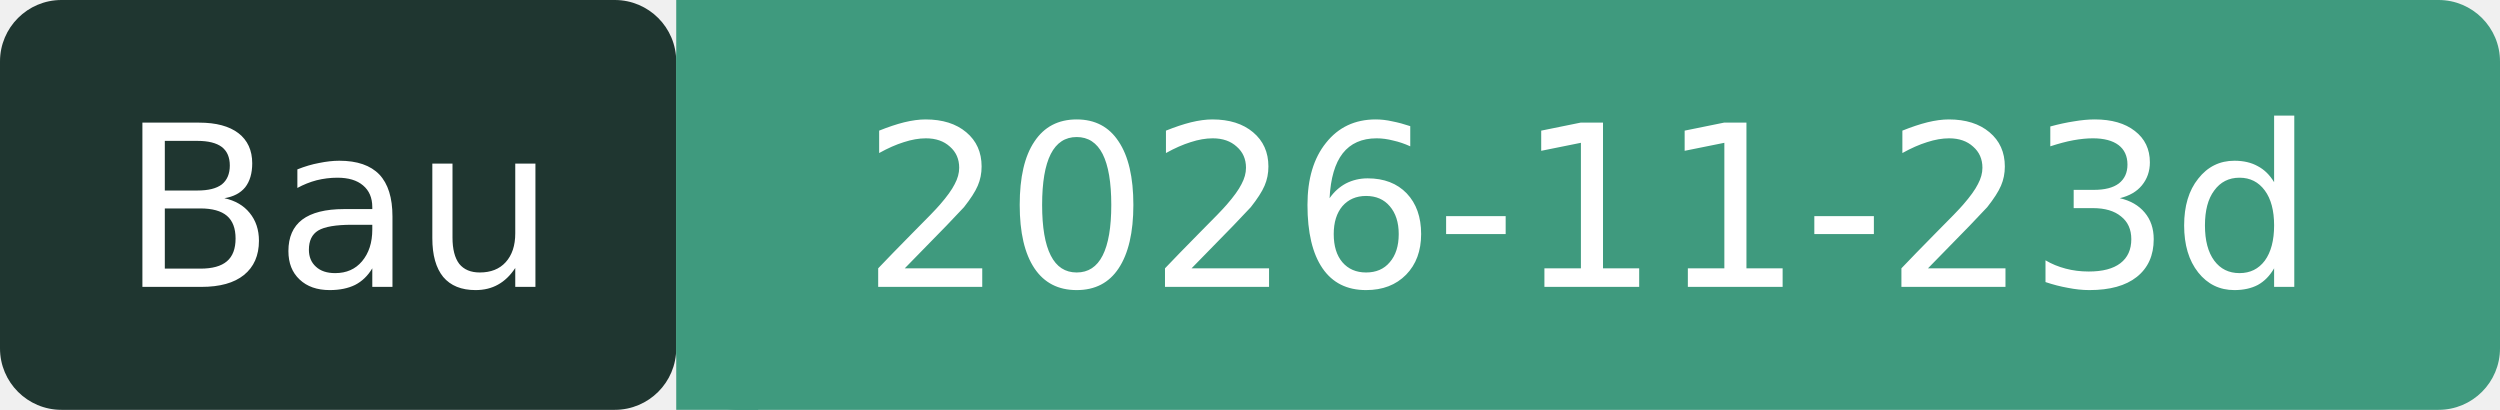
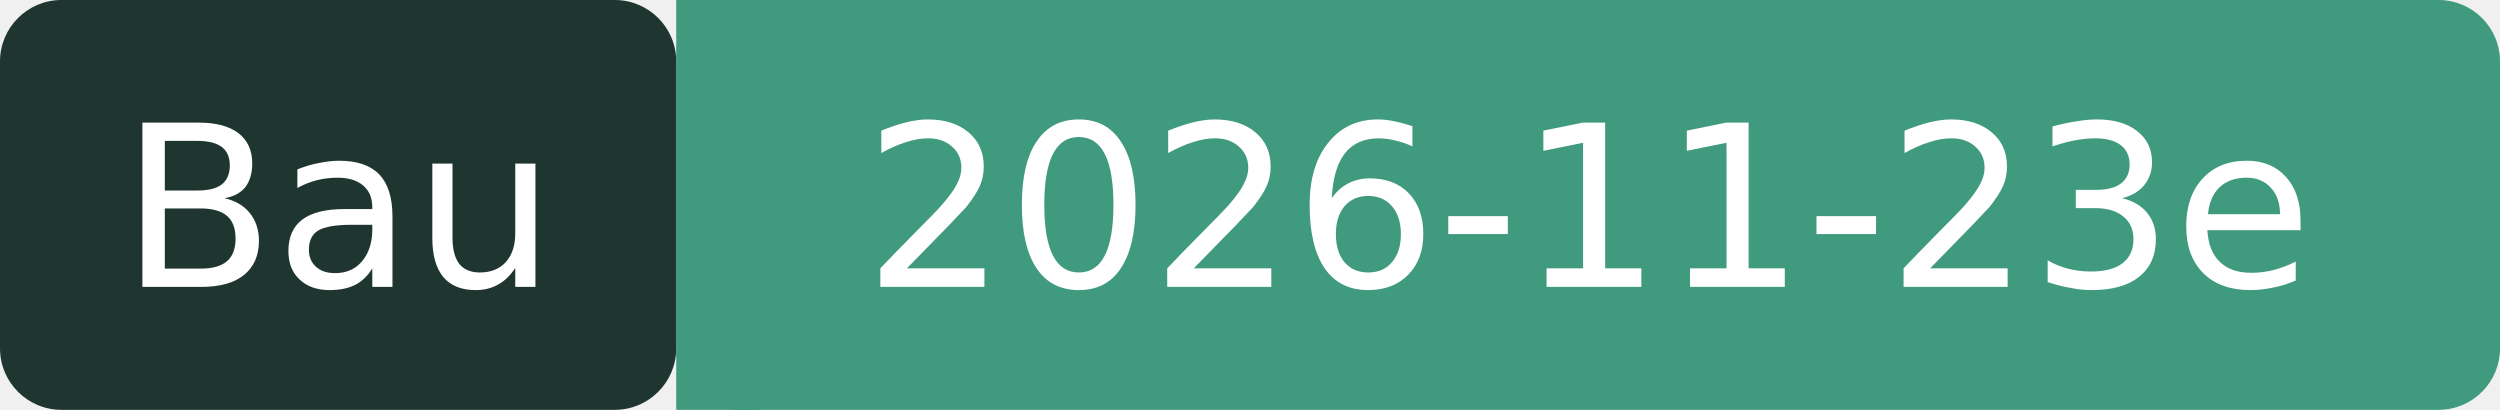
- <svg xmlns="http://www.w3.org/2000/svg" width="122" height="20" role="img" aria-label="Bau: 2026-11-23d">
+ <svg xmlns="http://www.w3.org/2000/svg" width="122" height="20" role="img" aria-label="Bau: 2026-11-23e">
  <rect width="33" height="20" rx="3" fill="#1F3630" />
  <rect x="33" width="89" height="20" rx="3" fill="#3F9A7E" />
  <rect x="33" width="4" height="20" fill="#3F9A7E" />
  <g fill="#fff" font-family="Verdana,DejaVu Sans,sans-serif" font-size="11" text-anchor="middle">
    <text x="16.5" y="14">Bau</text>
-     <text x="77.5" y="14">2026-11-23d</text>
+     <text x="77.5" y="14">2026-11-23e</text>
  </g>
</svg>
